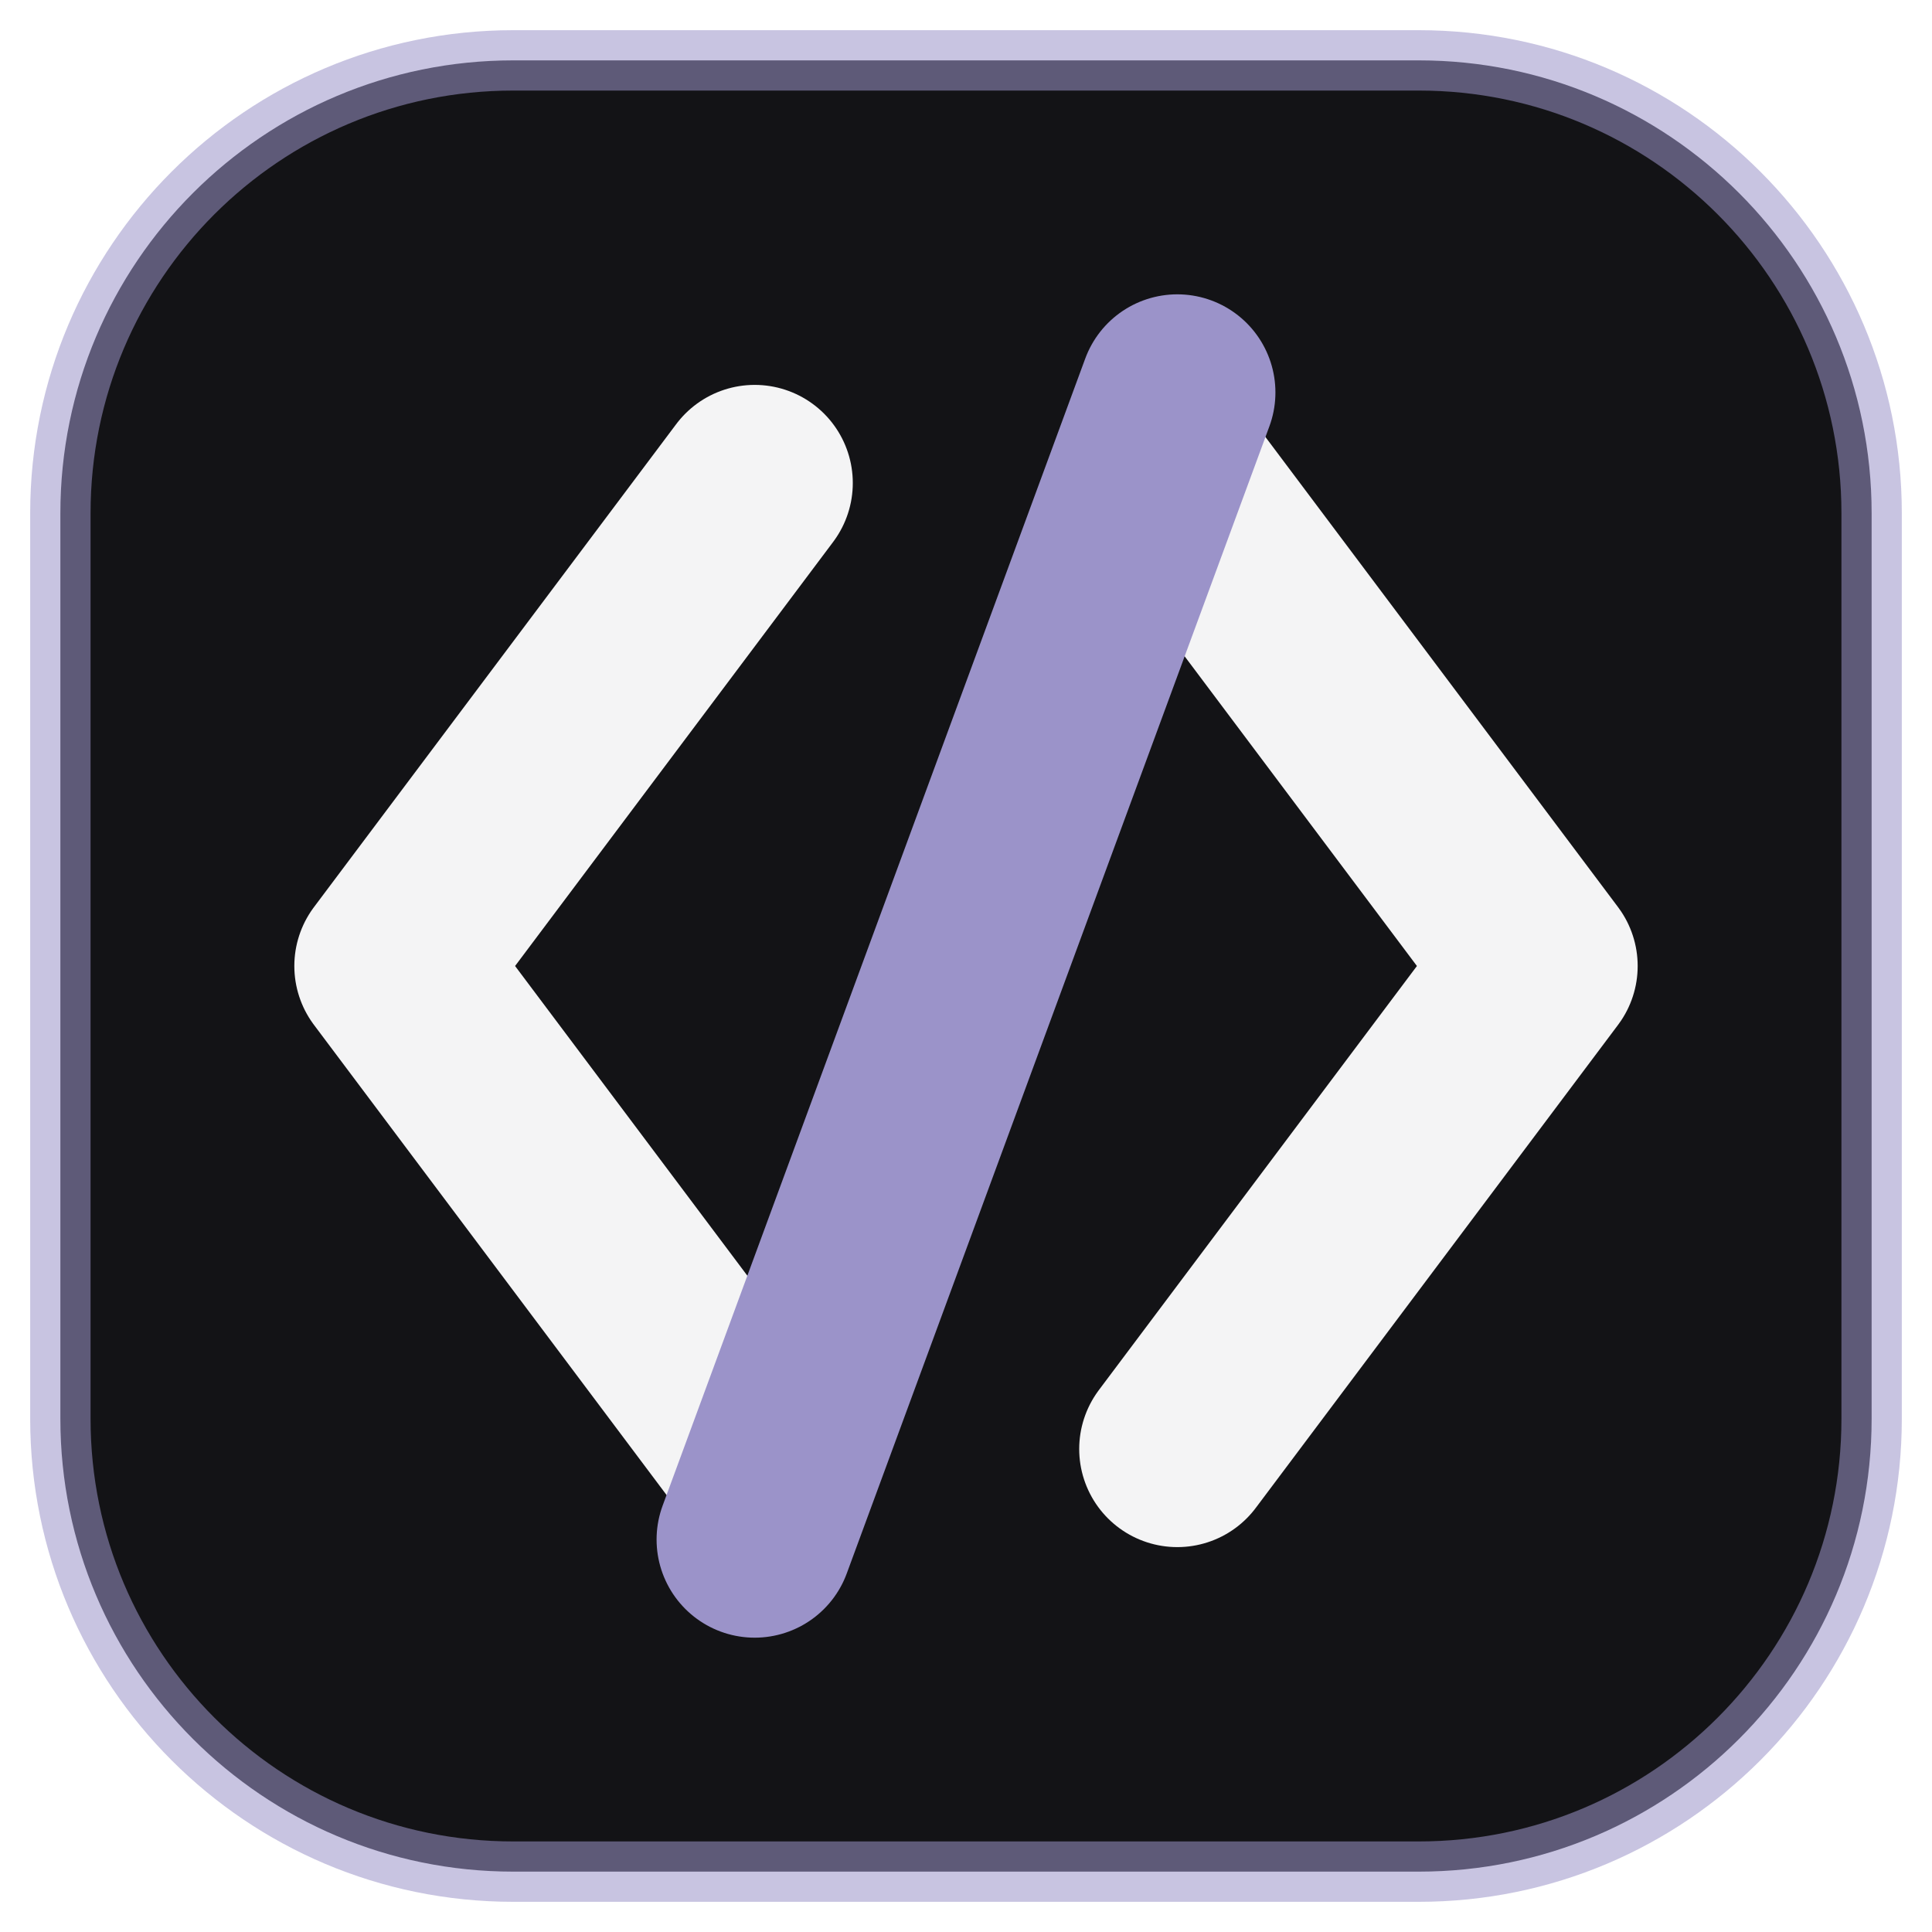
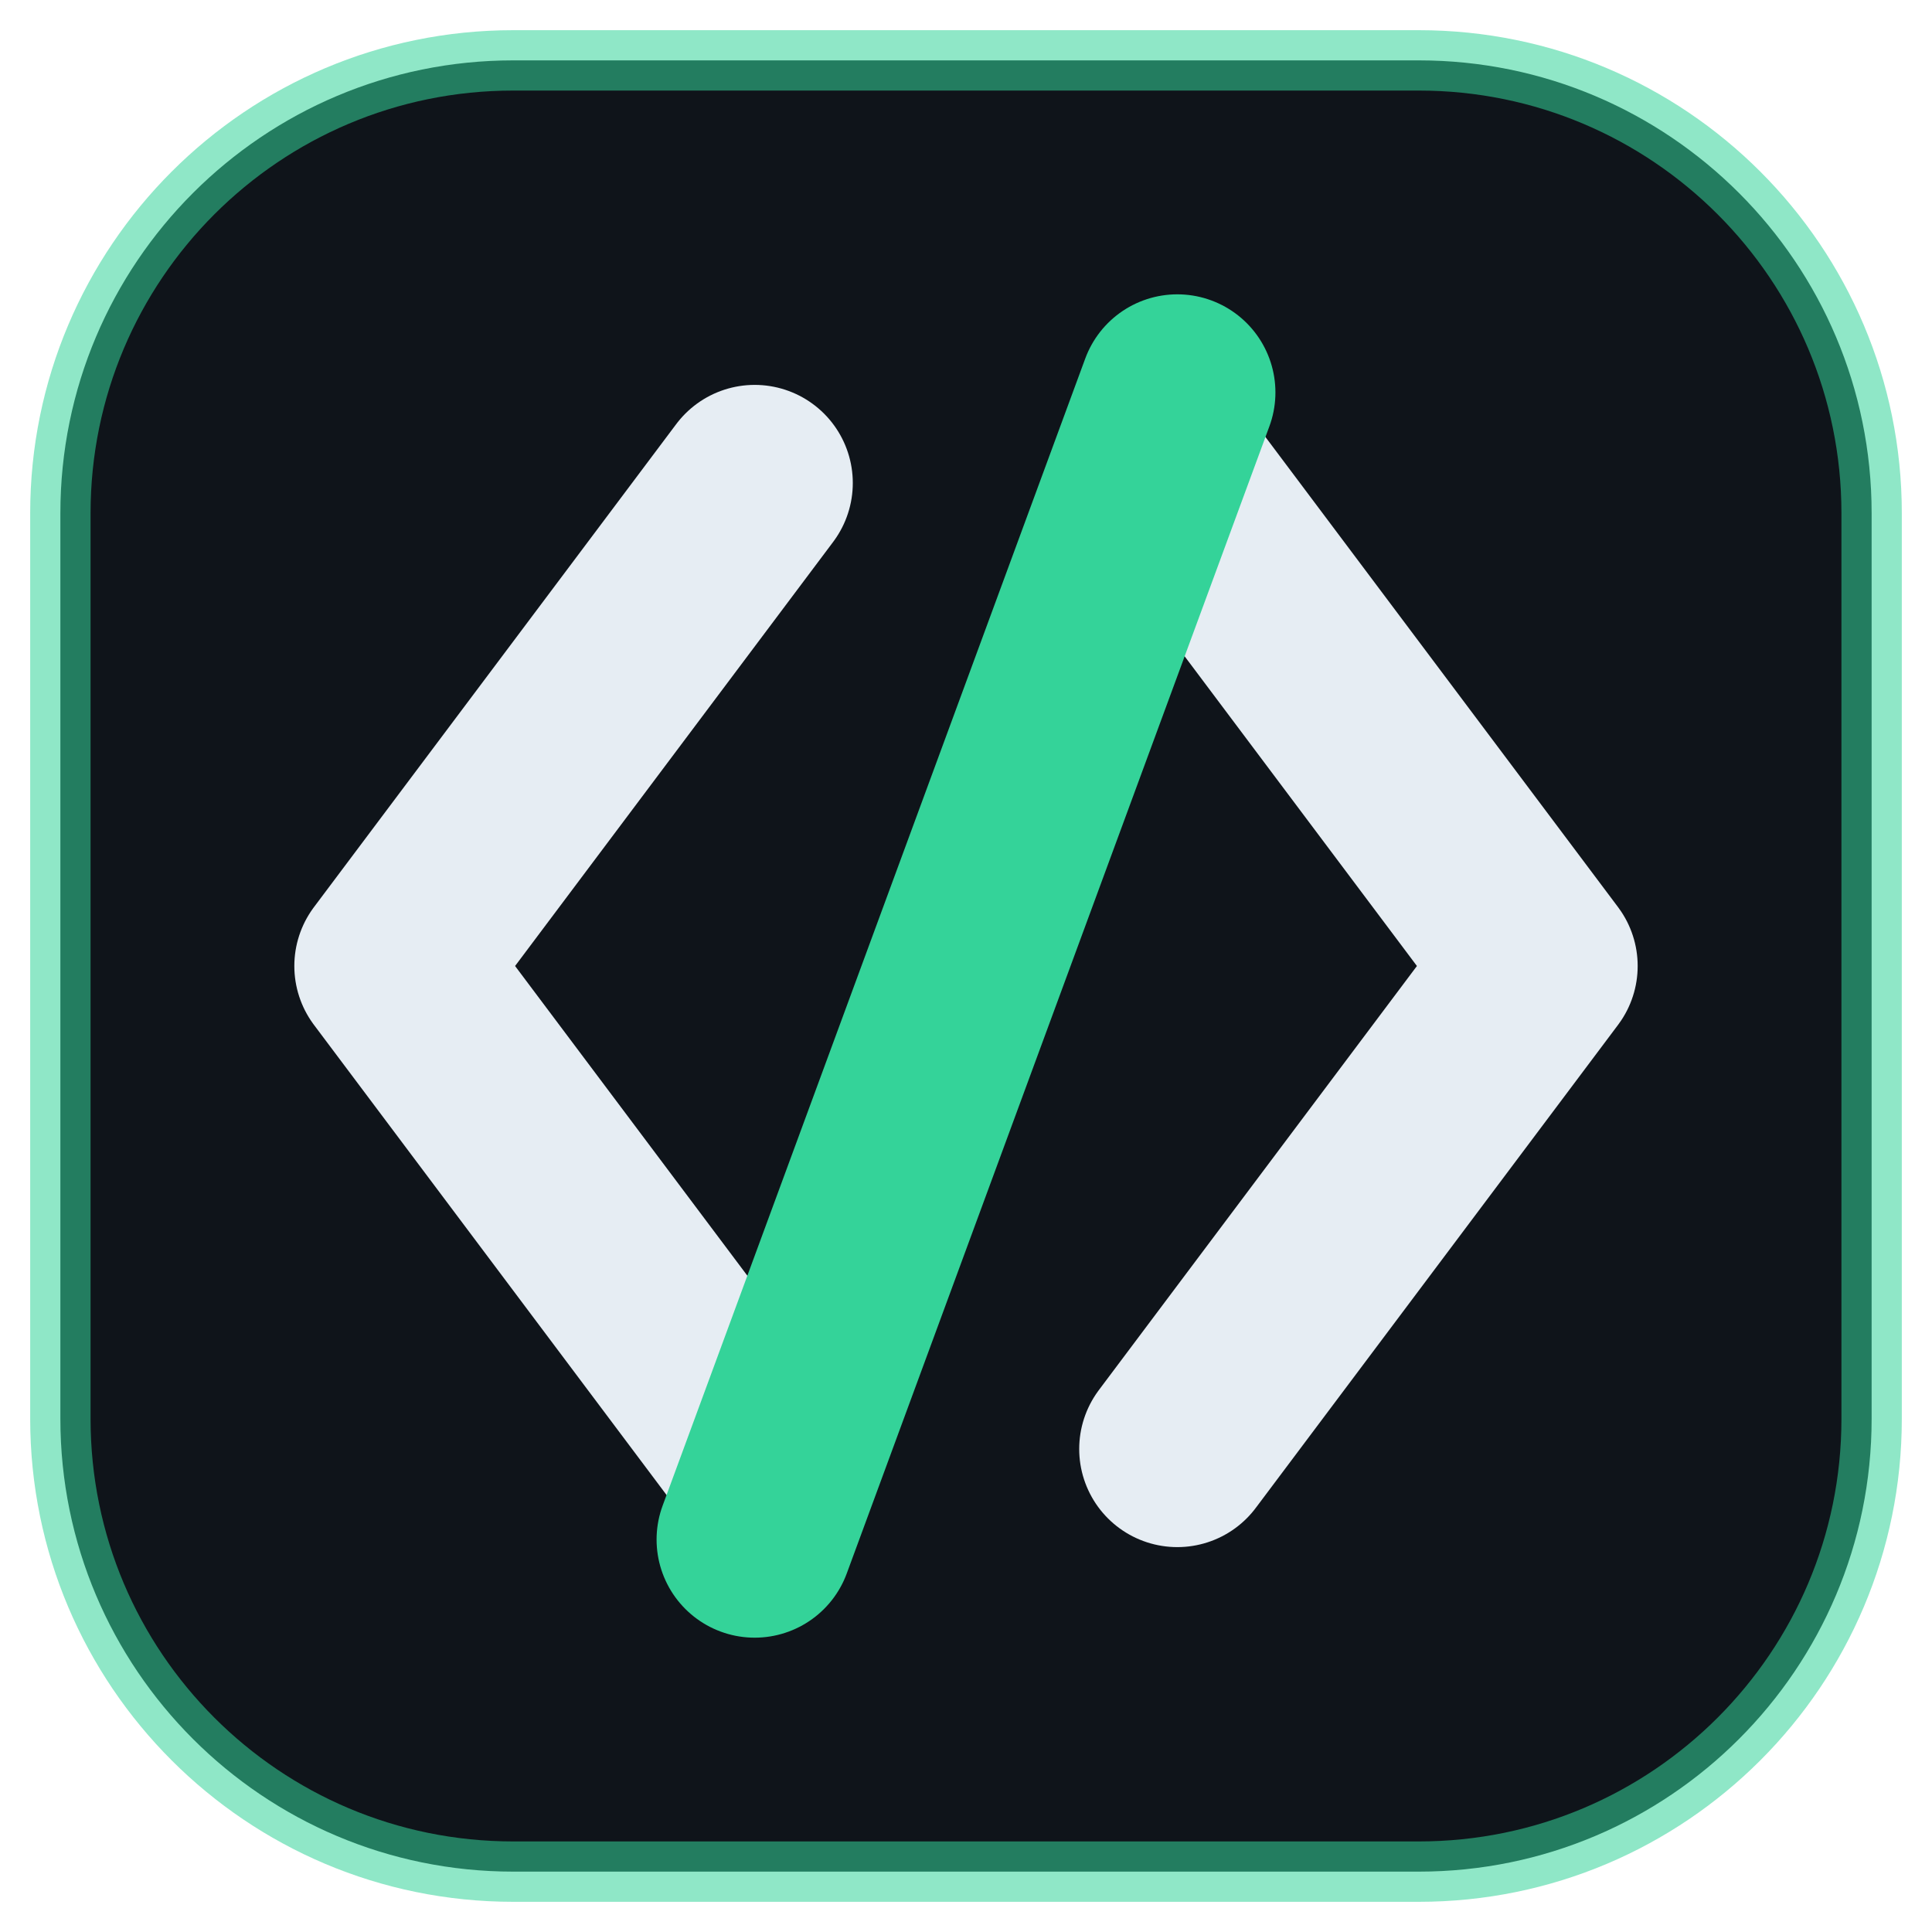
<svg xmlns="http://www.w3.org/2000/svg" width="64" height="64" viewBox="0 0 64 64">
-   <rect x="2" y="2" width="60" height="60" rx="15" fill="#131316" stroke="#9b93c9" stroke-opacity="0.55" stroke-width="2" />
+   <rect x="2" y="2" width="60" height="60" rx="15" fill="#0f141a" stroke="#34d399" stroke-opacity="0.55" stroke-width="2" />
  <g fill="none" stroke-linecap="round" stroke-linejoin="round" stroke-width="6.5">
-     <path d="M25 16 L13 32 L25 48" stroke="#f4f4f5" />
-     <path d="M39 16 L51 32 L39 48" stroke="#f4f4f5" />
-     <path d="M39 13 L25 51" stroke="#9b93c9" />
+     <path d="M25 16 L13 32 L25 48" stroke="#e6edf3" />
+     <path d="M39 16 L51 32 L39 48" stroke="#e6edf3" />
+     <path d="M39 13 L25 51" stroke="#34d399" />
  </g>
</svg>
